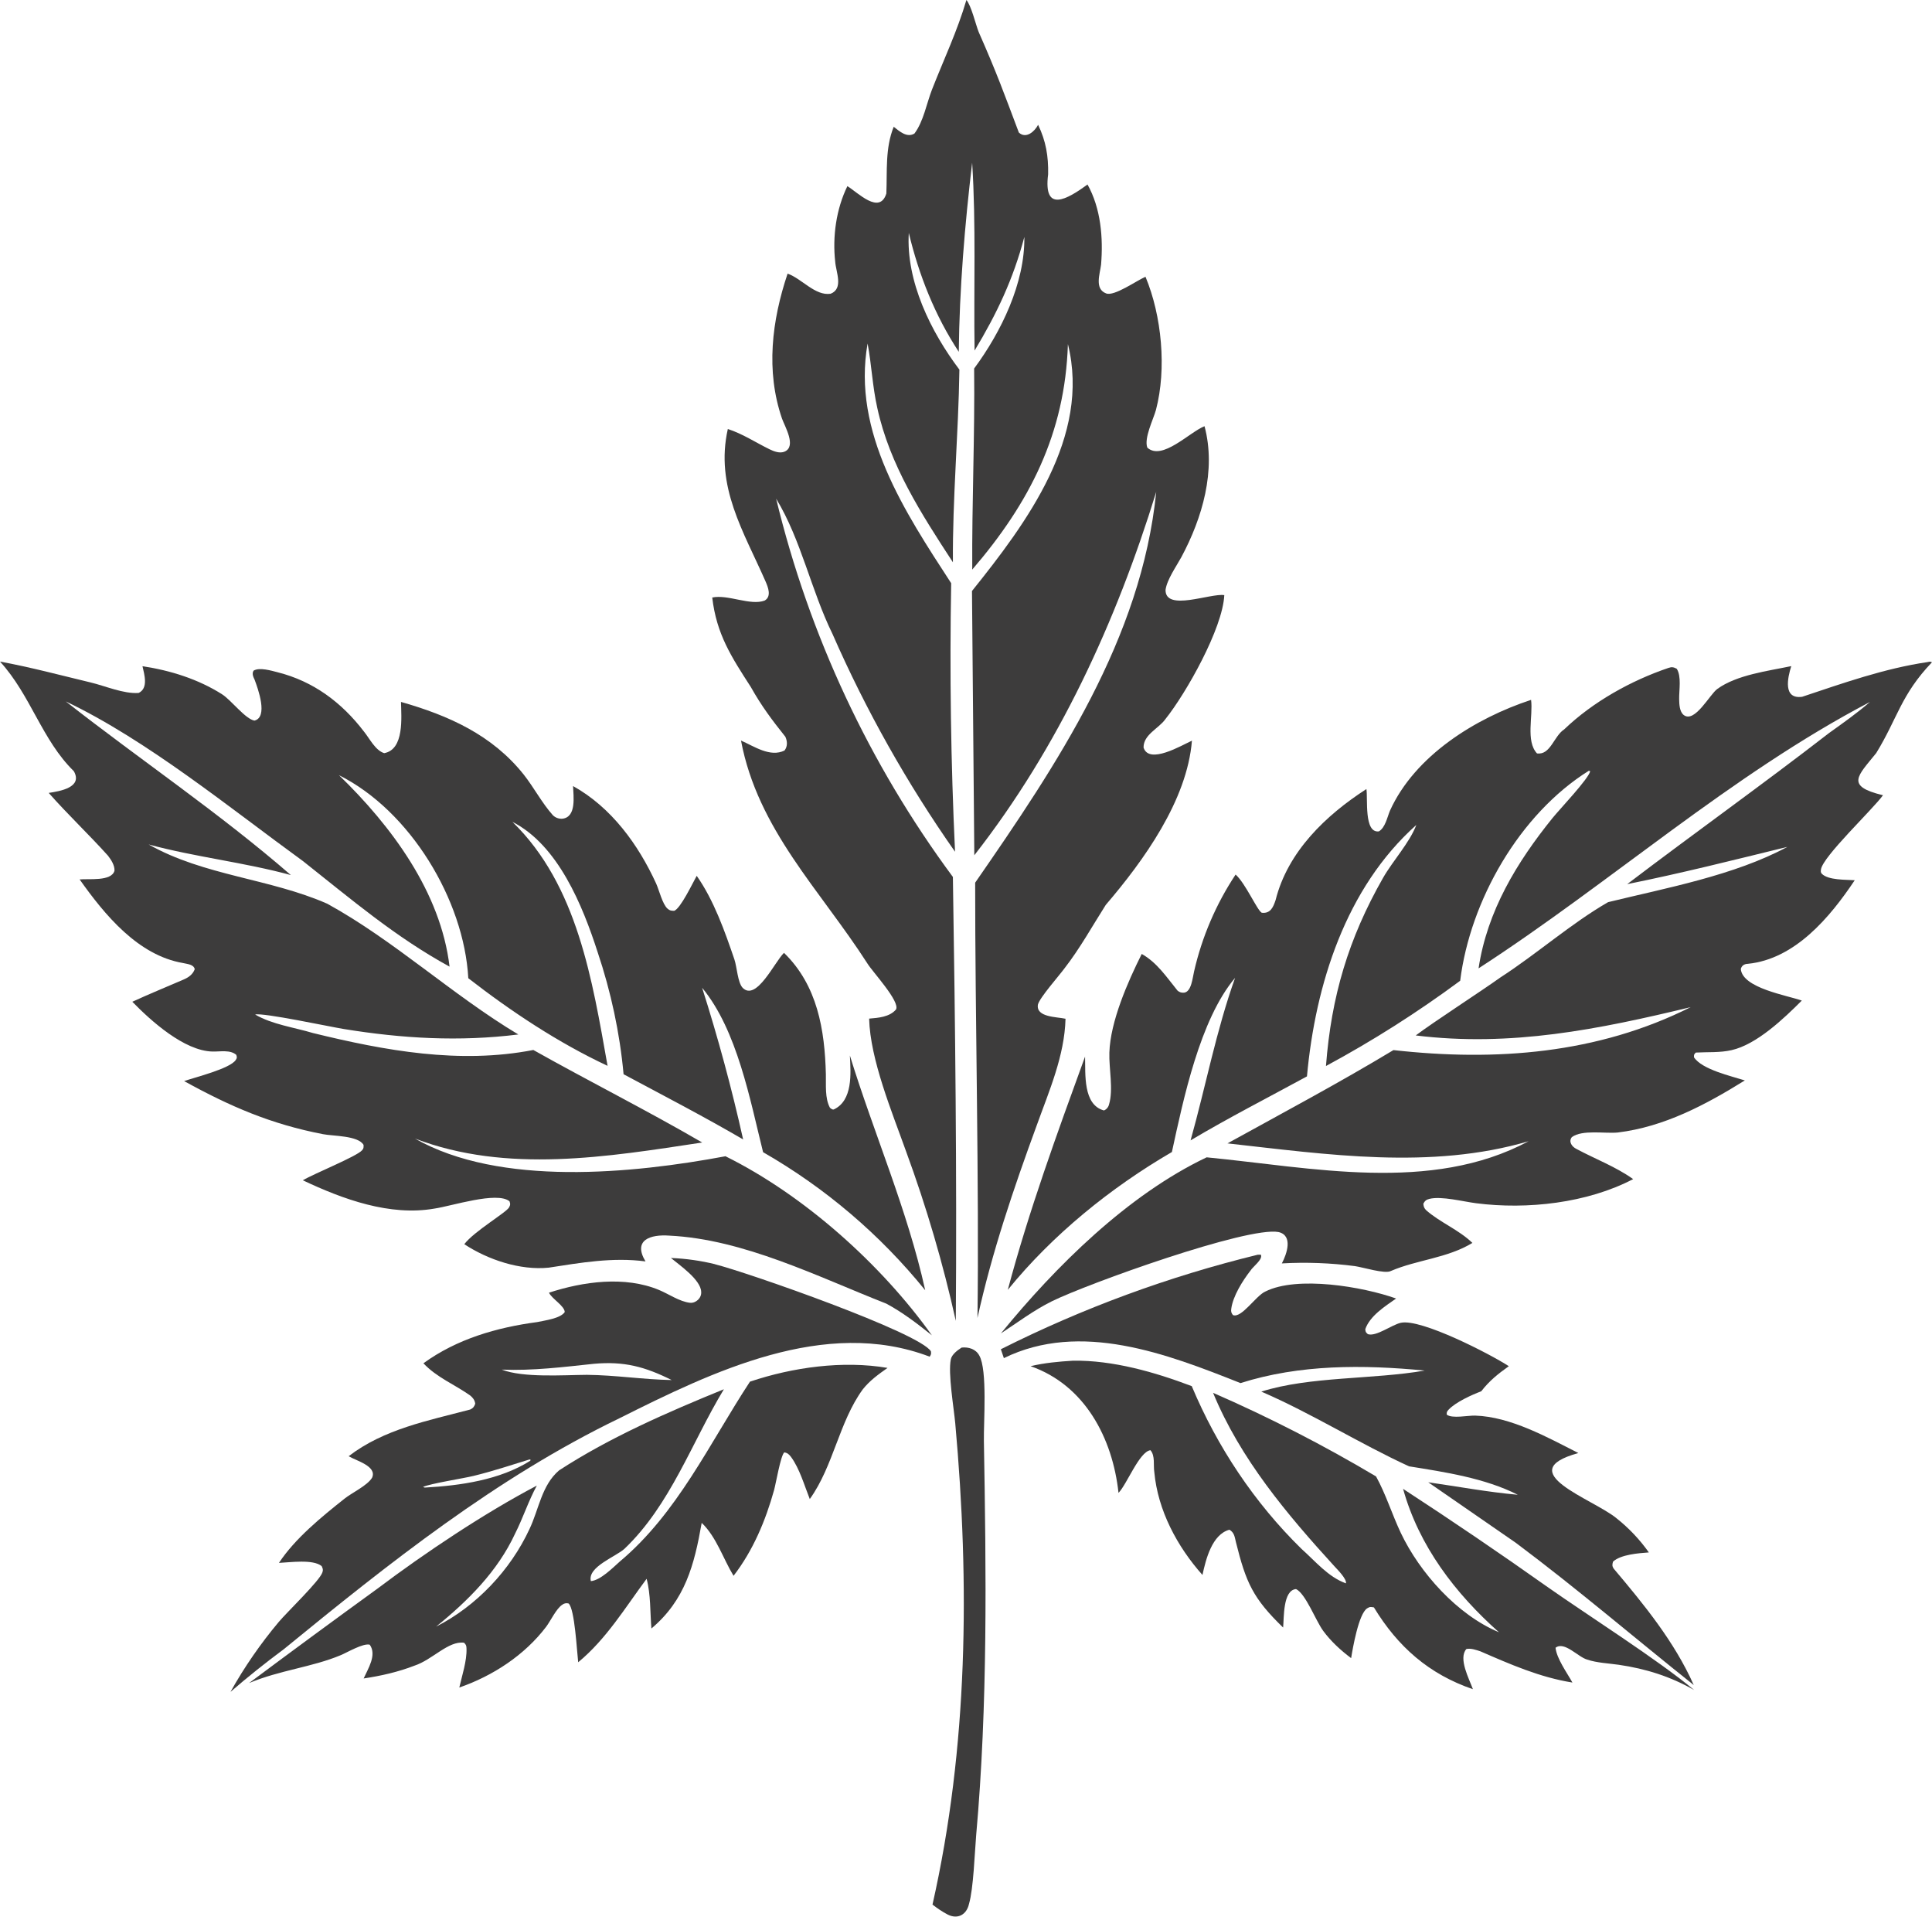
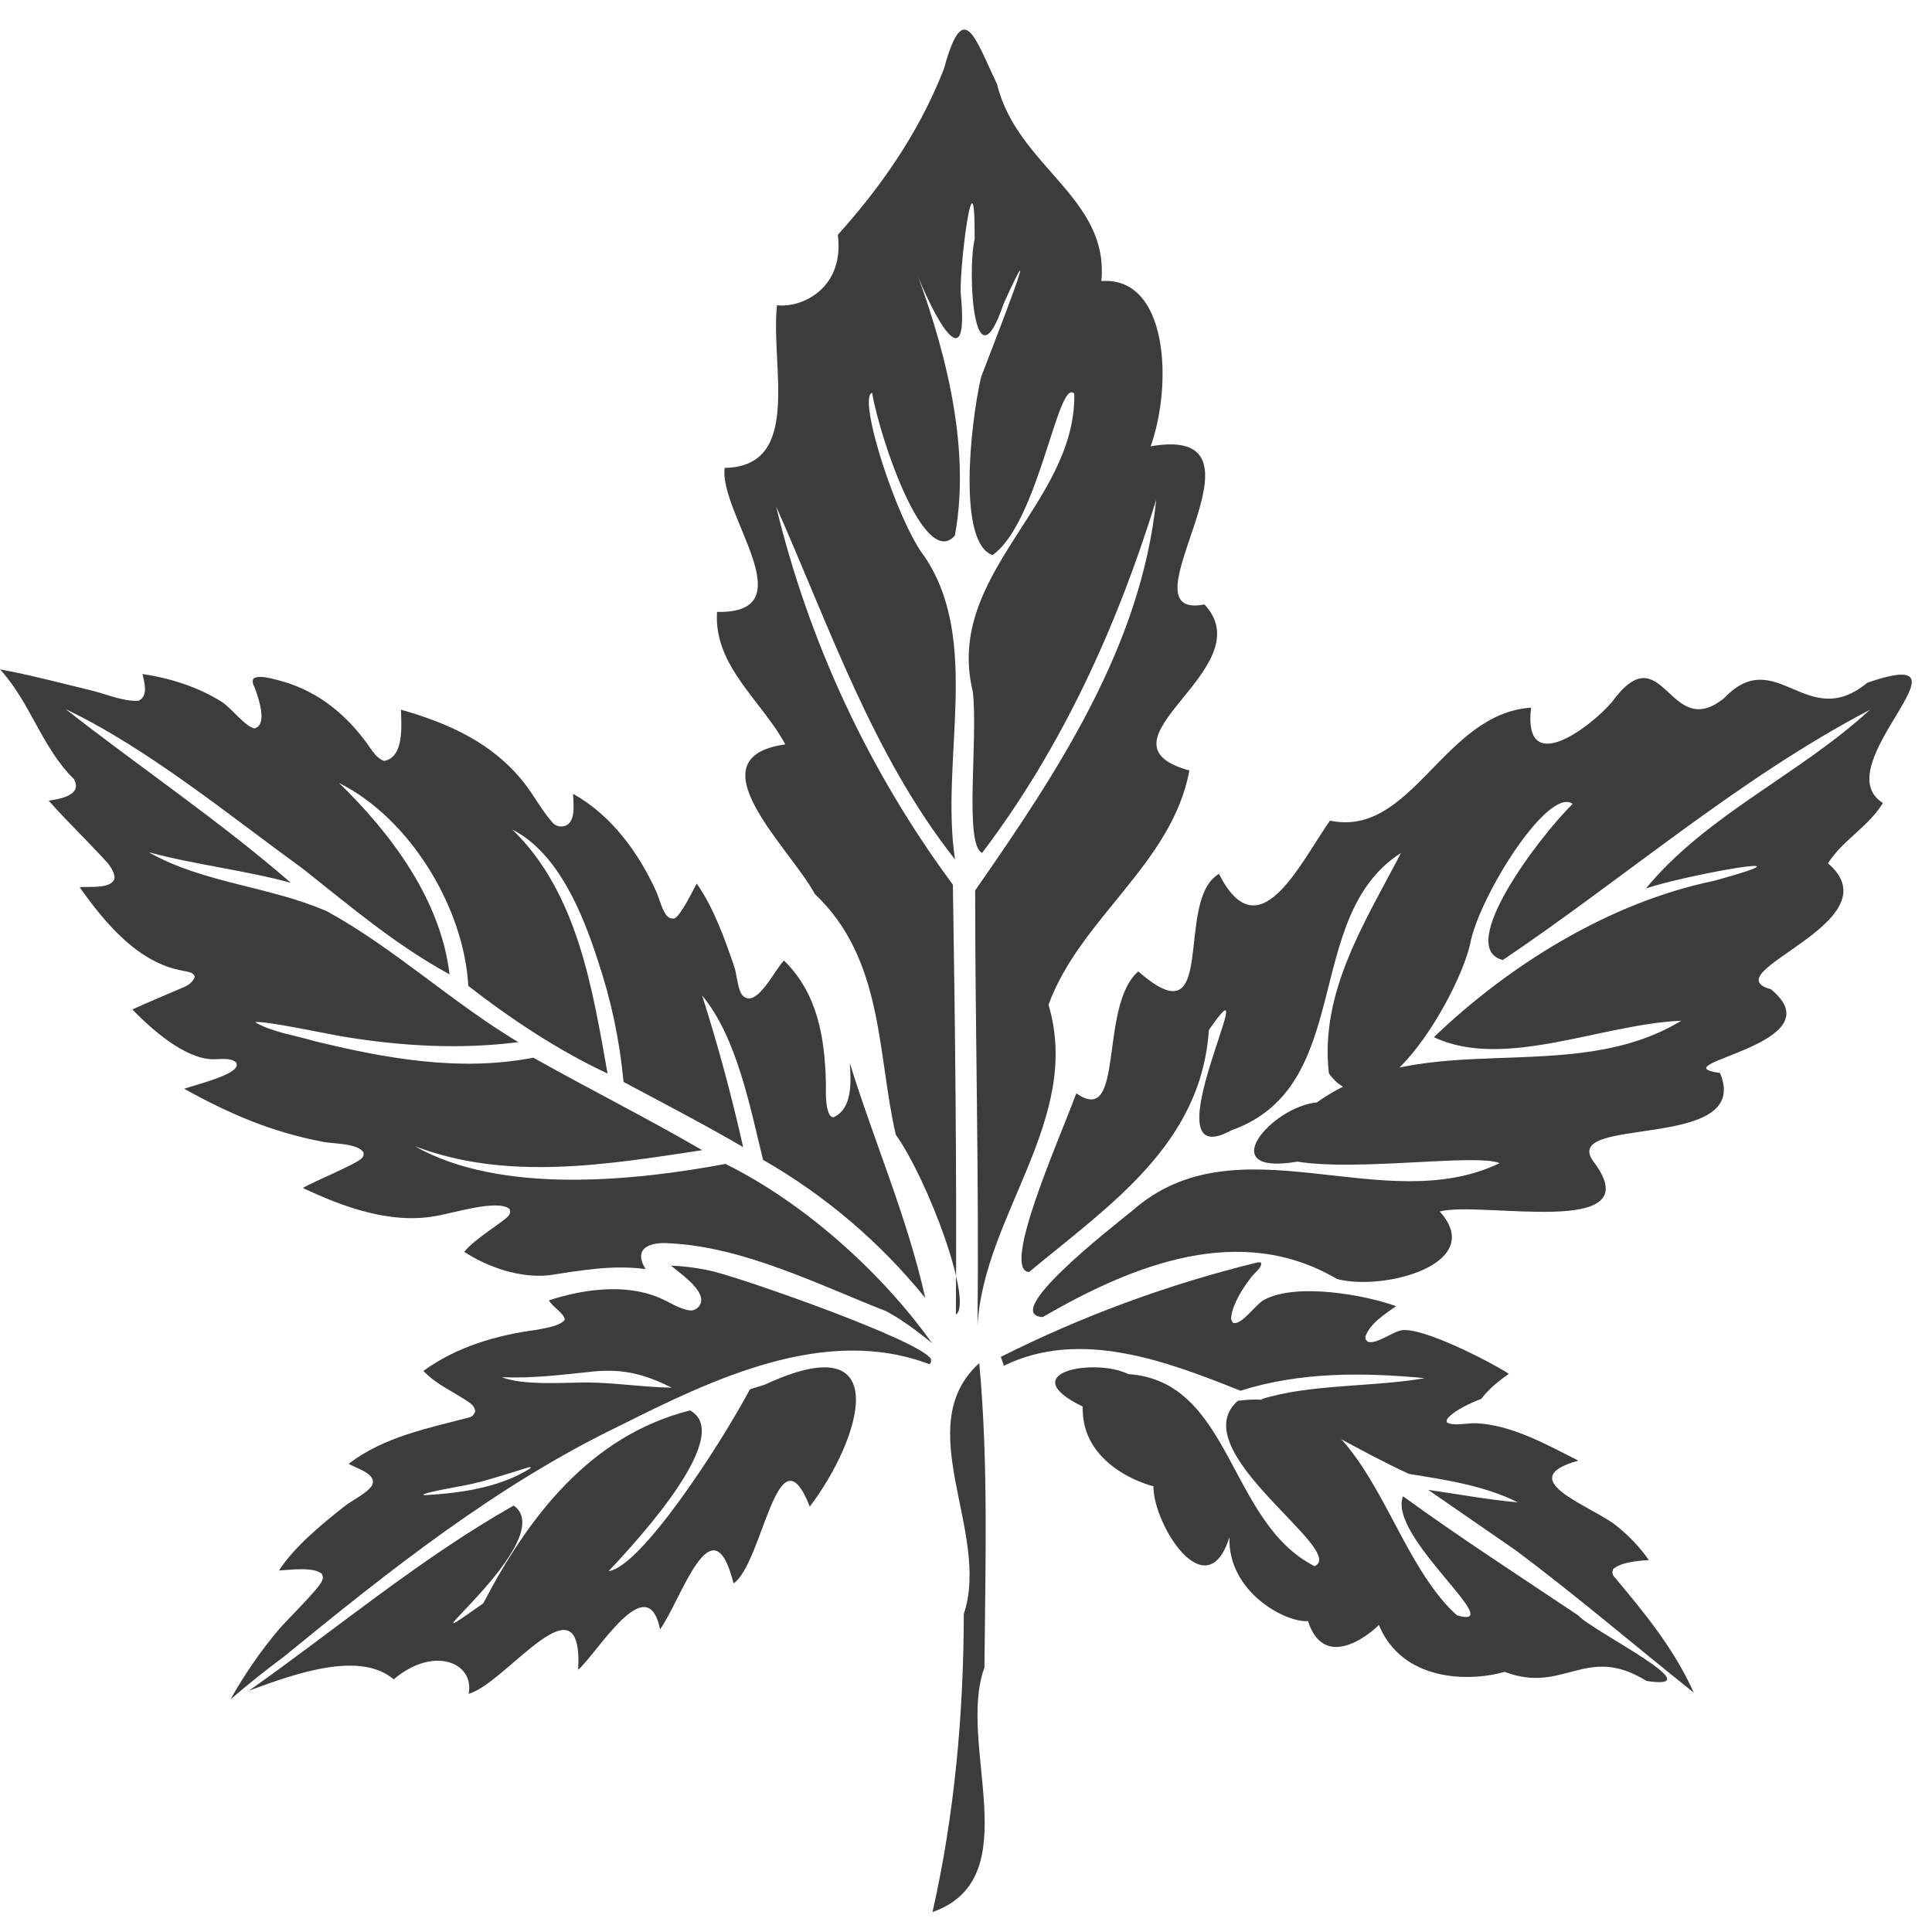
- <svg xmlns="http://www.w3.org/2000/svg" viewBox="6.074 7.188 88.118 87.393" width="88.118" height="87.393">
-   <path d="M39.172 59.91c-4.234.793-10.301 1.398-14.172-.805 4.2 1.606 8.793.832 13.102.18-2.527-1.469-5.152-2.785-7.703-4.219-3.363.653-6.754.035-10.051-.773-.856-.258-1.863-.39-2.637-.844.363-.094 3.414.559 4.04.66 2.667.434 5.273.586 7.964.25-3.02-1.808-5.644-4.273-8.71-5.96-2.63-1.157-5.622-1.274-8.15-2.704 2.141.578 4.352.813 6.485 1.395-3.262-2.832-6.867-5.254-10.266-7.918 3.727 1.777 7.477 4.855 10.824 7.285 2.192 1.734 4.207 3.457 6.68 4.808-.402-3.39-2.645-6.406-5.043-8.73 3.238 1.617 5.7 5.684 5.898 9.258 1.957 1.52 4.106 2.945 6.352 3.996-.695-3.89-1.367-8.238-4.34-11.125 2.09 1.066 3.203 3.824 3.887 5.941.605 1.801 1.011 3.68 1.183 5.567 1.825.976 3.664 1.93 5.453 2.972a80.943 80.943 0 00-1.87-6.914c1.601 1.934 2.187 5.117 2.78 7.496a26.428 26.428 0 017.395 6.297c-.812-3.668-2.332-7.125-3.437-10.707.046.82.14 2.059-.739 2.465-.074.008-.113-.039-.168-.078-.238-.438-.175-1.035-.187-1.523-.05-2.04-.387-4.063-1.91-5.543-.422.402-1.258 2.23-1.887 1.593-.227-.246-.258-.945-.375-1.293-.438-1.285-.938-2.699-1.719-3.812-.191.34-.73 1.476-1.023 1.594-.137 0-.203-.004-.309-.098-.23-.203-.383-.844-.515-1.137-.817-1.789-2.047-3.48-3.793-4.453.015.453.164 1.399-.473 1.488a.555.555 0 01-.45-.16c-.495-.554-.859-1.257-1.324-1.847-1.44-1.813-3.433-2.7-5.601-3.317.015.7.156 2.168-.766 2.336-.406-.125-.668-.672-.926-.988-1.011-1.324-2.304-2.29-3.933-2.7-.29-.074-.832-.238-1.098-.074-.086.137-.015.282.047.414.152.407.629 1.707-.008 1.864-.418-.074-1.054-.93-1.476-1.2-1.086-.69-2.36-1.09-3.63-1.28.083.374.278 1.003-.175 1.218-.688.051-1.523-.32-2.2-.48-1.363-.328-2.745-.696-4.124-.95 1.398 1.524 1.91 3.575 3.367 4.997.422.742-.633.914-1.145.992.868.984 1.829 1.89 2.704 2.863.144.188.308.438.296.684-.136.5-1.187.355-1.59.398 1.145 1.617 2.665 3.465 4.72 3.813.203.05.48.058.53.28-.09.243-.288.38-.519.477-.777.336-1.555.653-2.328 1.008.852.875 2.371 2.242 3.656 2.27.352.008.813-.09 1.086.152.031.106.043.129-.023.23-.254.399-1.864.794-2.356.965 2.102 1.16 3.965 1.965 6.34 2.422.457.09 1.598.059 1.844.489 0 .117.012.16-.074.25-.262.285-2.192 1.062-2.696 1.363 1.824.863 3.973 1.648 6.008 1.289.77-.11 2.848-.797 3.418-.332.04.121.047.148-.016.273-.117.235-1.59 1.086-2.046 1.684 1.082.71 2.543 1.2 3.847 1.07 1.465-.226 2.93-.484 4.418-.285-.593-.988.239-1.238 1.086-1.176 3.395.164 6.77 1.875 9.899 3.102.742.398 1.421.918 2.078 1.445-2.309-3.238-5.828-6.386-9.403-8.16z" fill="#3d3c3c" />
+ <svg xmlns="http://www.w3.org/2000/svg" viewBox="6.074 7.188 88.118 87.393" width="64" height="64">
+   <path d="M39.172 59.91c-4.234.793-10.301 1.398-14.172-.805 4.2 1.606 8.793.832 13.102.18-2.527-1.469-5.152-2.785-7.703-4.219-3.363.653-6.754.035-10.051-.773-.856-.258-1.863-.39-2.637-.844.363-.094 3.414.559 4.04.66 2.667.434 5.273.586 7.964.25-3.02-1.808-5.644-4.273-8.71-5.96-2.63-1.157-5.622-1.274-8.15-2.704 2.141.578 4.352.813 6.485 1.395-3.262-2.832-6.867-5.254-10.266-7.918 3.727 1.777 7.477 4.855 10.824 7.285 2.192 1.734 4.207 3.457 6.68 4.808-.402-3.39-2.645-6.406-5.043-8.73 3.238 1.617 5.7 5.684 5.898 9.258 1.957 1.52 4.106 2.945 6.352 3.996-.695-3.89-1.367-8.238-4.34-11.125 2.09 1.066 3.203 3.824 3.887 5.941a24.543 24.543 0 011.183 5.567c1.825.976 3.664 1.93 5.453 2.972a80.943 80.943 0 00-1.87-6.914c1.601 1.934 2.187 5.117 2.78 7.496a26.428 26.428 0 017.395 6.297c-.812-3.668-2.332-7.125-3.437-10.707.046.82.14 2.059-.739 2.465-.074.008-.113-.039-.168-.078-.238-.438-.175-1.035-.187-1.523-.05-2.04-.387-4.063-1.91-5.543-.422.402-1.258 2.23-1.887 1.593-.227-.246-.258-.945-.375-1.293-.438-1.285-.938-2.699-1.719-3.812-.191.34-.73 1.476-1.023 1.594-.137 0-.203-.004-.309-.098-.23-.203-.383-.844-.515-1.137-.817-1.789-2.047-3.48-3.793-4.453.015.453.164 1.399-.473 1.488a.555.555 0 01-.45-.16c-.495-.554-.859-1.257-1.324-1.847-1.44-1.813-3.433-2.7-5.601-3.317.015.7.156 2.168-.766 2.336-.406-.125-.668-.672-.926-.988-1.011-1.324-2.304-2.29-3.933-2.7-.29-.074-.832-.238-1.098-.074-.086.137-.015.282.047.414.152.407.629 1.707-.008 1.864-.418-.074-1.054-.93-1.476-1.2-1.086-.69-2.36-1.09-3.63-1.28.083.374.278 1.003-.175 1.218-.688.051-1.523-.32-2.2-.48-1.363-.328-2.745-.696-4.124-.95 1.398 1.524 1.91 3.575 3.367 4.997.422.742-.633.914-1.145.992.868.984 1.829 1.89 2.704 2.863.144.188.308.438.296.684-.136.5-1.187.355-1.59.398 1.145 1.617 2.665 3.465 4.72 3.813.203.05.48.058.53.28-.09.243-.288.38-.519.477-.777.336-1.555.653-2.328 1.008.852.875 2.371 2.242 3.656 2.27.352.008.813-.09 1.086.152.031.106.043.129-.023.23-.254.399-1.864.794-2.356.965 2.102 1.16 3.965 1.965 6.34 2.422.457.09 1.598.059 1.844.489 0 .117.012.16-.074.25-.262.285-2.192 1.062-2.696 1.363 1.824.863 3.973 1.648 6.008 1.289.77-.11 2.848-.797 3.418-.332.04.121.047.148-.016.273-.117.235-1.59 1.086-2.046 1.684 1.082.71 2.543 1.2 3.847 1.07 1.465-.226 2.93-.484 4.418-.285-.593-.988.239-1.238 1.086-1.176 3.395.164 6.77 1.875 9.899 3.102.742.398 1.421.918 2.078 1.445-2.309-3.238-5.828-6.386-9.403-8.16z" fill="#3d3c3c" />
  <path d="M38.695 64.836a10.105 10.105 0 00-2.02-.285c.395.328 1.368.996 1.38 1.547.023.273-.239.52-.508.496-.485-.055-.973-.403-1.418-.586-1.559-.649-3.461-.383-5.016.125.137.285.707.598.719.883-.192.293-.914.383-1.254.457-1.848.246-3.664.77-5.192 1.879.602.644 1.434.972 2.137 1.472.129.11.2.203.227.371-.047.137-.098.204-.23.266-1.907.504-3.93.887-5.544 2.129.332.203 1.313.453 1.067.984-.223.36-.91.676-1.254.95-1.04.824-2.258 1.816-2.992 2.93.492-.02 1.558-.18 1.949.148.05.117.074.152.035.28-.117.38-1.613 1.813-1.988 2.259a20.576 20.576 0 00-2.207 3.195 41.214 41.214 0 012.425-1.941c4.801-3.922 9.692-7.82 15.305-10.531 4.243-2.125 9.387-4.63 14.16-2.813.07-.11.07-.113.059-.242-.512-.852-8.336-3.59-9.84-3.969zm-8.43 8.957c-1.39.883-3.199 1.137-4.816 1.227l-.082-.028c.308-.152 1.84-.39 2.305-.504.859-.21 1.707-.488 2.55-.75l.051.008-.012.047zm2.574-3.914c-1.09.008-2.902.14-3.878-.238 1.41.058 2.808-.118 4.207-.266 1.37-.121 2.312.129 3.543.742-1.293-.023-2.57-.226-3.868-.238z" fill="#3d3c3c" />
-   <path d="M40.281 70.188c-1.852 2.82-3.309 6.004-5.941 8.207-.317.281-.88.855-1.317.89-.164-.652 1.137-1.109 1.535-1.476 2.094-1.996 3.063-4.844 4.532-7.273-2.567 1.047-5.196 2.191-7.516 3.699-.797.676-.922 1.781-1.352 2.68-.867 1.867-2.418 3.511-4.257 4.445 1.449-1.172 2.804-2.52 3.601-4.238.363-.715.61-1.493.992-2.192-2.375 1.246-5.113 3.074-7.254 4.688a526.722 526.722 0 00-5.87 4.316c1.406-.59 2.867-.723 4.175-1.27.301-.124 1.024-.558 1.328-.48.336.465-.078 1.094-.277 1.54.789-.118 1.57-.294 2.316-.583.828-.273 1.543-1.14 2.262-1.047.094.09.11.137.113.27.02.558-.203 1.222-.328 1.773 1.524-.527 2.98-1.476 3.961-2.77.203-.269.465-.835.738-1.007a.32.32 0 01.286-.055c.28.246.378 2.188.437 2.68 1.29-1.063 2.148-2.5 3.121-3.805.192.715.156 1.527.219 2.266 1.539-1.297 1.957-2.899 2.293-4.817.672.641.976 1.63 1.453 2.414.887-1.148 1.46-2.515 1.848-3.906.09-.328.297-1.566.465-1.722.148.023.218.09.308.207.39.527.613 1.312.856 1.921 1.082-1.503 1.335-3.523 2.421-5.007.317-.399.711-.68 1.125-.973-2.039-.348-4.328-.027-6.269.625zM41.891 40.777c.098.21.11.445-.035.633-.656.324-1.387-.192-1.985-.453.766 4.058 3.606 6.804 5.762 10.16.219.367 1.516 1.75 1.305 2.105-.29.34-.805.38-1.223.414.047 1.867 1.05 4.274 1.688 6.063a60.424 60.424 0 012.265 7.719c.051-6.747-.027-13.496-.133-20.242a47.91 47.91 0 01-8.062-17.25c1.144 1.882 1.594 4.18 2.57 6.168a57.47 57.47 0 005.59 9.933 188.264 188.264 0 01-.176-12.246c-2.101-3.23-4.53-6.883-3.812-10.93.183.973.222 1.961.441 2.934.563 2.601 2.016 4.847 3.45 7.043-.02-2.926.253-5.86.296-8.785-1.304-1.727-2.441-4.032-2.308-6.235.46 1.918 1.191 3.77 2.28 5.422.028-2.852.274-5.797.61-8.625.18 2.832.067 5.719.11 8.57 1.023-1.699 1.761-3.254 2.27-5.183.03 2.101-1.056 4.332-2.29 6 .035 3.054-.105 6.113-.086 9.168 2.613-3.04 4.234-6.2 4.363-10.281 1.047 4.222-1.882 8.152-4.375 11.258l.106 12.05c3.84-4.91 6.469-10.64 8.297-16.57-.676 6.704-4.52 12.423-8.258 17.82-.004 6.024.187 13.896.105 19.849.66-2.996 1.645-5.895 2.7-8.774.566-1.574 1.273-3.18 1.316-4.87-.395-.09-1.36-.06-1.258-.65.082-.316.965-1.312 1.211-1.648.707-.91 1.266-1.925 1.883-2.894 1.73-2.02 3.71-4.766 3.93-7.488-.465.21-1.961 1.105-2.207.312-.004-.594.687-.86.992-1.289.953-1.191 2.617-4.14 2.691-5.66-.629-.098-2.691.762-2.68-.238.063-.47.497-1.082.723-1.497.953-1.78 1.594-3.949 1.055-5.968-.684.27-1.938 1.593-2.61.976-.156-.437.274-1.281.395-1.719.492-1.875.266-4.289-.477-6.07-.398.168-1.43.906-1.796.758-.54-.203-.282-.887-.231-1.309.102-1.222-.008-2.566-.617-3.656-.938.68-2.024 1.313-1.797-.465.016-.824-.098-1.511-.457-2.258-.16.309-.555.657-.879.352-.703-1.863-.984-2.66-1.836-4.594-.14-.363-.332-1.183-.555-1.449-.418 1.422-1.027 2.7-1.566 4.074-.25.637-.39 1.465-.805 2.016-.347.207-.683-.106-.945-.309-.395.98-.293 2.02-.336 3.043-.309.985-1.297-.043-1.777-.336-.512 1.047-.684 2.301-.555 3.453.035.465.387 1.215-.207 1.453-.707.11-1.312-.687-1.965-.917-.718 2.136-1.004 4.437-.254 6.613.13.363.664 1.258.125 1.5-.222.101-.5-.008-.699-.106-.637-.312-1.215-.699-1.898-.922-.59 2.625.722 4.672 1.722 6.954.114.261.282.683-.043.87-.656.243-1.671-.292-2.39-.14.195 1.672.871 2.703 1.758 4.078.492.875.965 1.504 1.57 2.262zM91.953 43.449c-1.73-.418-1.148-.875-.305-1.922.977-1.594 1.125-2.656 2.543-4.14-.097-.043-.105-.028-.207-.008-1.96.289-3.851.96-5.715 1.582-.882.12-.664-.868-.496-1.399-1.058.223-2.484.395-3.375 1.043-.34.246-1.023 1.559-1.523 1.192-.203-.153-.21-.5-.215-.73-.008-.407.113-1.036-.11-1.384-.14-.074-.226-.093-.378-.039-1.715.582-3.445 1.547-4.754 2.801-.477.309-.625 1.184-1.242 1.098-.524-.563-.172-1.715-.27-2.442-2.531.832-5.297 2.536-6.437 5.055-.125.3-.211.766-.504.942-.692.09-.496-1.5-.57-1.93-1.852 1.195-3.586 2.851-4.141 5.062-.11.328-.234.625-.633.578-.219-.128-.726-1.32-1.191-1.742a13.383 13.383 0 00-1.895 4.422c-.066.266-.117.934-.46.965a.381.381 0 01-.294-.094c-.496-.61-.93-1.277-1.633-1.672-.636 1.27-1.433 3.082-1.476 4.5-.024.715.191 1.684-.016 2.364a.397.397 0 01-.23.273c-.965-.258-.84-1.668-.863-2.457-1.278 3.516-2.56 7.02-3.524 10.637 2.04-2.512 4.692-4.66 7.485-6.285.523-2.402 1.277-6.043 2.882-7.941-.863 2.41-1.34 4.949-2.03 7.41 1.73-1.031 3.538-1.953 5.308-2.918.383-4.184 1.77-8.594 4.988-11.465-.305.808-1.074 1.636-1.52 2.418-1.574 2.761-2.359 5.402-2.601 8.574a50.749 50.749 0 006.121-3.887c.457-3.66 2.707-7.601 5.871-9.578l.059.024c-.07.34-1.39 1.73-1.711 2.125-1.633 2.02-2.988 4.25-3.38 6.863 6.036-3.91 11.462-8.8 17.853-12.148-.594.512-1.227.96-1.863 1.414-3.032 2.348-6.16 4.574-9.211 6.894 2.449-.492 4.879-1.105 7.304-1.699-2.41 1.301-5.535 1.875-8.175 2.52-1.688.972-3.25 2.36-4.907 3.43-.882.632-3.03 2.019-3.867 2.648 4.332.535 8.344-.277 12.54-1.29-4.243 2.13-8.891 2.481-13.556 1.958-2.48 1.496-5.035 2.855-7.57 4.254 4.543.504 9.266 1.214 13.734-.098-4.457 2.387-9.898 1.195-14.684.734-3.606 1.715-6.895 4.98-9.383 8.028.758-.496 1.504-1.059 2.317-1.461 1.652-.813 8.933-3.426 10.344-3.16.675.156.378 1 .152 1.43a17.956 17.956 0 013.336.124c.36.051 1.367.367 1.633.223 1.199-.516 2.574-.582 3.722-1.281-.62-.602-1.472-.93-2.11-1.492-.097-.102-.112-.157-.128-.297.07-.13.133-.184.277-.22.551-.136 1.547.126 2.137.2 2.32.297 5.059-.004 7.156-1.101-.8-.57-1.73-.915-2.586-1.375-.203-.098-.375-.329-.21-.54.48-.351 1.507-.152 2.093-.21 2.121-.258 4.012-1.266 5.797-2.375-.617-.196-1.957-.497-2.32-1.055 0-.13-.004-.121.082-.215.543-.031 1.094.012 1.629-.11 1.152-.257 2.398-1.452 3.207-2.261-.668-.238-2.707-.567-2.782-1.438.036-.156.16-.234.32-.238 2.153-.215 3.75-2.125 4.876-3.812-.403-.028-1.207.004-1.5-.293-.059-.059-.051-.118-.04-.2.087-.59 2.352-2.726 2.829-3.382zM70.066 75.07c.723 2.613 2.383 4.777 4.375 6.547-1.895-.79-3.613-2.711-4.477-4.531-.398-.84-.68-1.762-1.129-2.575a66.652 66.652 0 00-7.433-3.812c1.242 3.012 3.367 5.535 5.539 7.914.133.145.566.574.52.774-.81-.29-1.395-1.012-2.024-1.57-2.148-2.102-3.848-4.657-5.008-7.423-1.687-.64-3.601-1.187-5.414-1.16-.652.04-1.3.098-1.937.25 2.476.863 3.742 3.285 4.011 5.777.375-.375.95-1.882 1.457-1.945.223.258.125.68.176 1 .16 1.742 1.043 3.395 2.196 4.688.152-.703.433-1.848 1.23-2.063.227.137.238.328.297.57.46 1.848.777 2.559 2.152 3.891.043-.441-.015-1.707.59-1.754.441.215.895 1.438 1.238 1.906.352.477.797.887 1.274 1.243.07-.438.343-2.024.73-2.27.13-.082.168-.066.309-.043 1.09 1.793 2.508 3.043 4.515 3.73-.168-.468-.675-1.398-.3-1.831.191-.051.46.043.644.105 1.356.59 2.719 1.188 4.195 1.422-.242-.438-.718-1.09-.77-1.586.403-.316 1.032.43 1.446.54.43.148.985.171 1.442.237 1.234.18 2.347.532 3.433 1.149-1.664-1.387-4.887-3.43-6.691-4.7a203.575 203.575 0 00-6.59-4.476zM50.738 68.996c-.156-.293-.492-.395-.805-.36-.18.114-.449.313-.492.536-.133.644.137 2.21.203 2.93.66 7.3.582 14.757-1.039 21.933.227.176.445.325.7.458.456.226.855 0 .964-.485.207-.71.258-2.32.328-3.137.532-5.972.457-11.977.352-17.969-.016-.855.168-3.25-.211-3.906z" fill="#3d3c3c" />
+   <path d="M40.281 70.188c-1.462 2.727-4.994 8.105-6.448 8.297 1.578-1.674 5.718-6.261 3.711-7.33-4.591 1.159-7.396 4.915-9.432 8.801-4.446 3.16 3.604-2.89 1.392-4.464-4.265 2.415-8.064 5.613-12.07 8.442 2.191-.815 5.073-1.81 6.595-.515 1.848-1.558 3.699-.751 3.42.662 1.704-.47 5.229-5.55 4.996-1.096.931-.84 3.161-4.65 3.735-1.849.94-1.275 2.381-5.97 3.351-2.093 1.334-.899 2.01-7.254 3.477-3.5 2.359-3.116 3.932-8.352-2.06-5.56zm1.61-29.411c-4.31.605.231 4.742 1.352 6.828 3.15 2.983 2.83 7.268 3.688 10.973 1.495 2.11 3.539 7.672 2.741 8.207.042-6.536-.034-13.073-.137-19.609a47.928 47.928 0 01-8.062-17.25c2.441 5.492 4.394 11.326 8.16 16.101-.69-4.533 1.213-9.961-1.393-13.819-1.274-1.645-3.07-7.273-2.39-7.466.344 2.023 2.372 8.1 3.775 6.513.786-4.233-.583-8.95-1.95-12.552.594 1.785 2.675 6.098 2.215 1.477-.039-1.49.666-6.706.637-2.44-.344 1.442-.042 6.963 1.325 2.93 1.985-4.375-.54 2.059-1.034 3.361-.513 2.279-1.052 7.564.524 8.112 2.115-1.486 2.988-8.146 3.731-7.362.083 5.058-5.938 8.22-4.63 13.588.253 2.12-.41 6.973.425 7.356 3.644-4.803 6.173-10.367 7.941-16.108-.685 6.685-4.516 12.445-8.258 17.82 0 6.617.184 13.232.105 19.849.294-5.063 4.792-9.423 3.24-14.633 1.445-3.96 5.641-6.43 6.424-10.685-4.711-1.312 3.423-4.64.69-7.573-4.041.776 3.704-8.274-2.453-7.215 1.017-2.877.779-7.76-2.251-7.535.372-3.82-3.852-5.23-4.757-8.985-1.013-2.1-1.523-3.996-2.419-.705-1.229 3.161-3.132 5.678-4.844 7.582.313 2.397-1.592 3.347-2.775 3.211-.302 2.774 1.181 7.357-2.386 7.419-.26 2.09 3.765 6.652-.347 6.568-.166 2.46 2.054 4.064 3.113 6.042zm50.062 2.672c-2.704-1.687 4.679-7.333-.707-5.487-2.772 2.293-4.156-1.781-6.527.698-2.54 2.073-2.776-3.027-5.125.185-.98 1.149-4.074 3.491-3.688.256-4.006.267-5.431 5.941-9.173 5.153-1.417 2.033-3.248 6.003-5.063 2.43-2.072 1.2.02 7.694-3.678 4.447-1.827 1.576-.584 7.137-2.827 5.56-.8 2.161-3.432 8.042-2.16 8.153 3.691-3.063 7.854-5.825 8.207-11.044 2.764-3.976-2.966 6.758 1.033 4.576 5.656-2.01 3.175-9.737 7.728-12.648-1.594 3.083-3.724 6.327-3.288 10.055 2.155 3.013 5.915-3.567 6.438-5.889.39-2.149 3.561-7.213 4.68-6.404-1.52 1.49-5.379 6.58-3.184 7.121 5.601-3.774 10.737-8.266 16.745-11.415-3.205 2.957-7.438 4.777-10.22 8.152 1.81-.622 8.263-1.767 3.103-.347-4.8.987-9.395 3.884-12.774 7.13 3.205 1.514 7.639-.601 11.284-.75-5.073 3.088-11.702.212-16.617 3.724-2.082.196-4.782 3.365-.887 2.702 2.744.45 8.154-.378 9.22.07-5.328 2.56-11.955-2.07-16.752 2.167-1.127.907-6.004 4.723-4.093 4.854 4.146-2.402 9.016-4.34 13.426-1.737 2.139.565 6.846-.692 4.685-3.08 1.885-.5 9.634 1.269 7.049-2.23-1.75-2.22 7.267-.447 5.735-4.087-2.913-.408 5.43-1.285 2.323-3.818-2.758-.762 5.734-3.068 2.6-5.746.677-1.059 1.855-1.673 2.507-2.751zM70.066 75.07c-.732 1.825 4.893 6.123 2.46 5.431-3.414-3.074-4.017-10.553-9.989-9.787-2.586 2.25 5.053 6.862 3.493 7.544-3.95-2.005-3.766-8.43-8.488-8.76-1.546-.757-5.284-.072-2.084 1.482-.082 2.677 2.89 3.561 3.224 3.633-.017 1.74 2.42 5.621 3.466 2.328-.075 2.549 2.644 3.92 3.583 3.819.812 2.54 3.254.205 3.23.172 1.075 2.614 4.157 2.605 5.741 2.146 2.694 1.035 3.721-1.3 6.467.415 3.136.48-2.505-2.292-3.117-2.992-2.675-1.791-5.38-3.538-7.986-5.431zm-19.328-6.074c-3.197 2.9.54 7.717-.705 11.44-.009 4.565-.42 9.142-1.428 13.599 4.407-1.554 1.088-7.66 2.368-11.15.04-4.63.19-9.271-.235-13.889z" fill="#3d3c3c" />
  <path d="M62.645 70.258c2.71-.863 5.602-.844 8.41-.574-2.336.41-5.246.258-7.453.96 2.27.977 4.52 2.391 6.738 3.407 1.633.262 3.457.535 4.961 1.297-1.367-.121-2.726-.375-4.086-.57l3.996 2.761c2.77 2.07 5.415 4.336 8.114 6.485-.88-1.977-2.27-3.672-3.645-5.301-.086-.125-.074-.192-.035-.328.36-.325 1.16-.383 1.633-.418a7.552 7.552 0 00-1.477-1.559c-1.058-.875-4.84-2.117-1.738-2.973-1.414-.718-3.09-1.656-4.707-1.707-.32-.011-1.062.149-1.297-.046-.008-.114.016-.153.09-.23.332-.345 1.04-.665 1.484-.833.368-.477.77-.797 1.258-1.144-.844-.551-3.992-2.172-4.918-1.981-.414.086-1.129.645-1.512.52-.101-.094-.101-.09-.117-.227.215-.613.899-1.04 1.406-1.398-1.515-.54-4.511-1.051-5.968-.317-.43.192-1.09 1.239-1.477 1.07-.074-.105-.09-.152-.074-.28.074-.583.52-1.286.875-1.743.11-.184.586-.52.473-.73l-.141.003a55.322 55.322 0 00-11.715 4.31l.137.405c3.492-1.71 7.43-.199 10.789 1.137z" fill="#3d3c3c" />
</svg>
